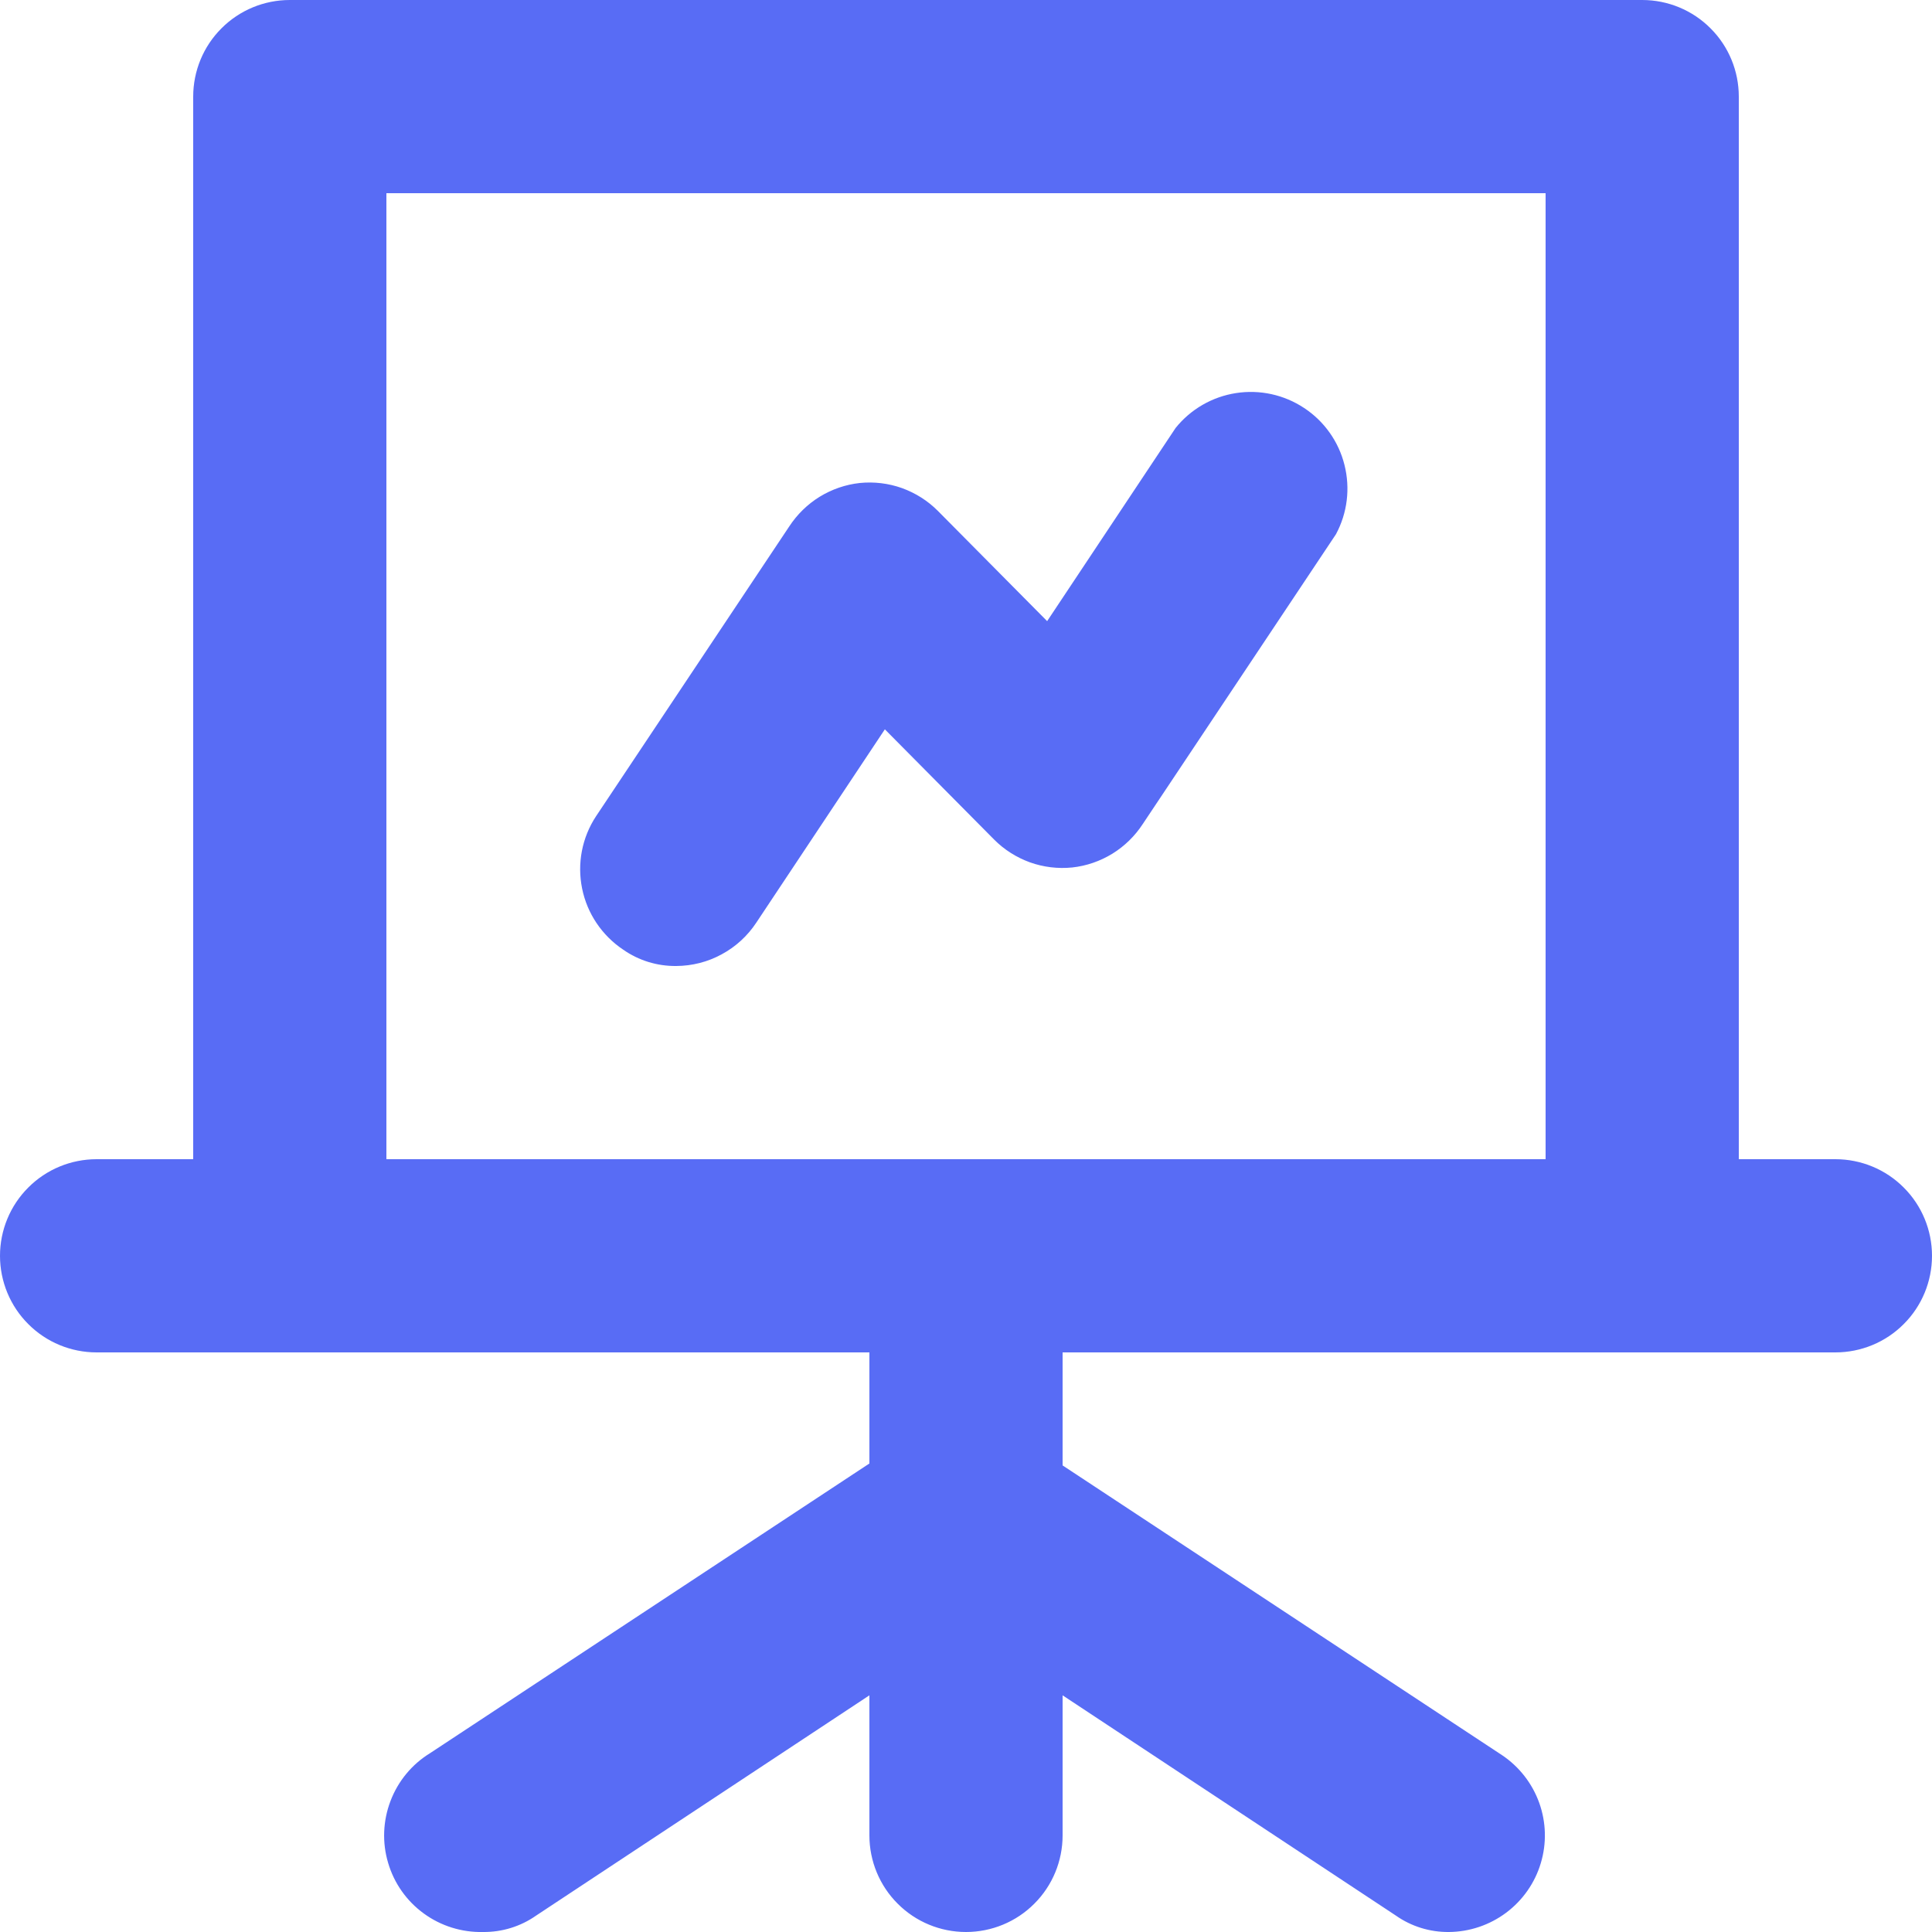
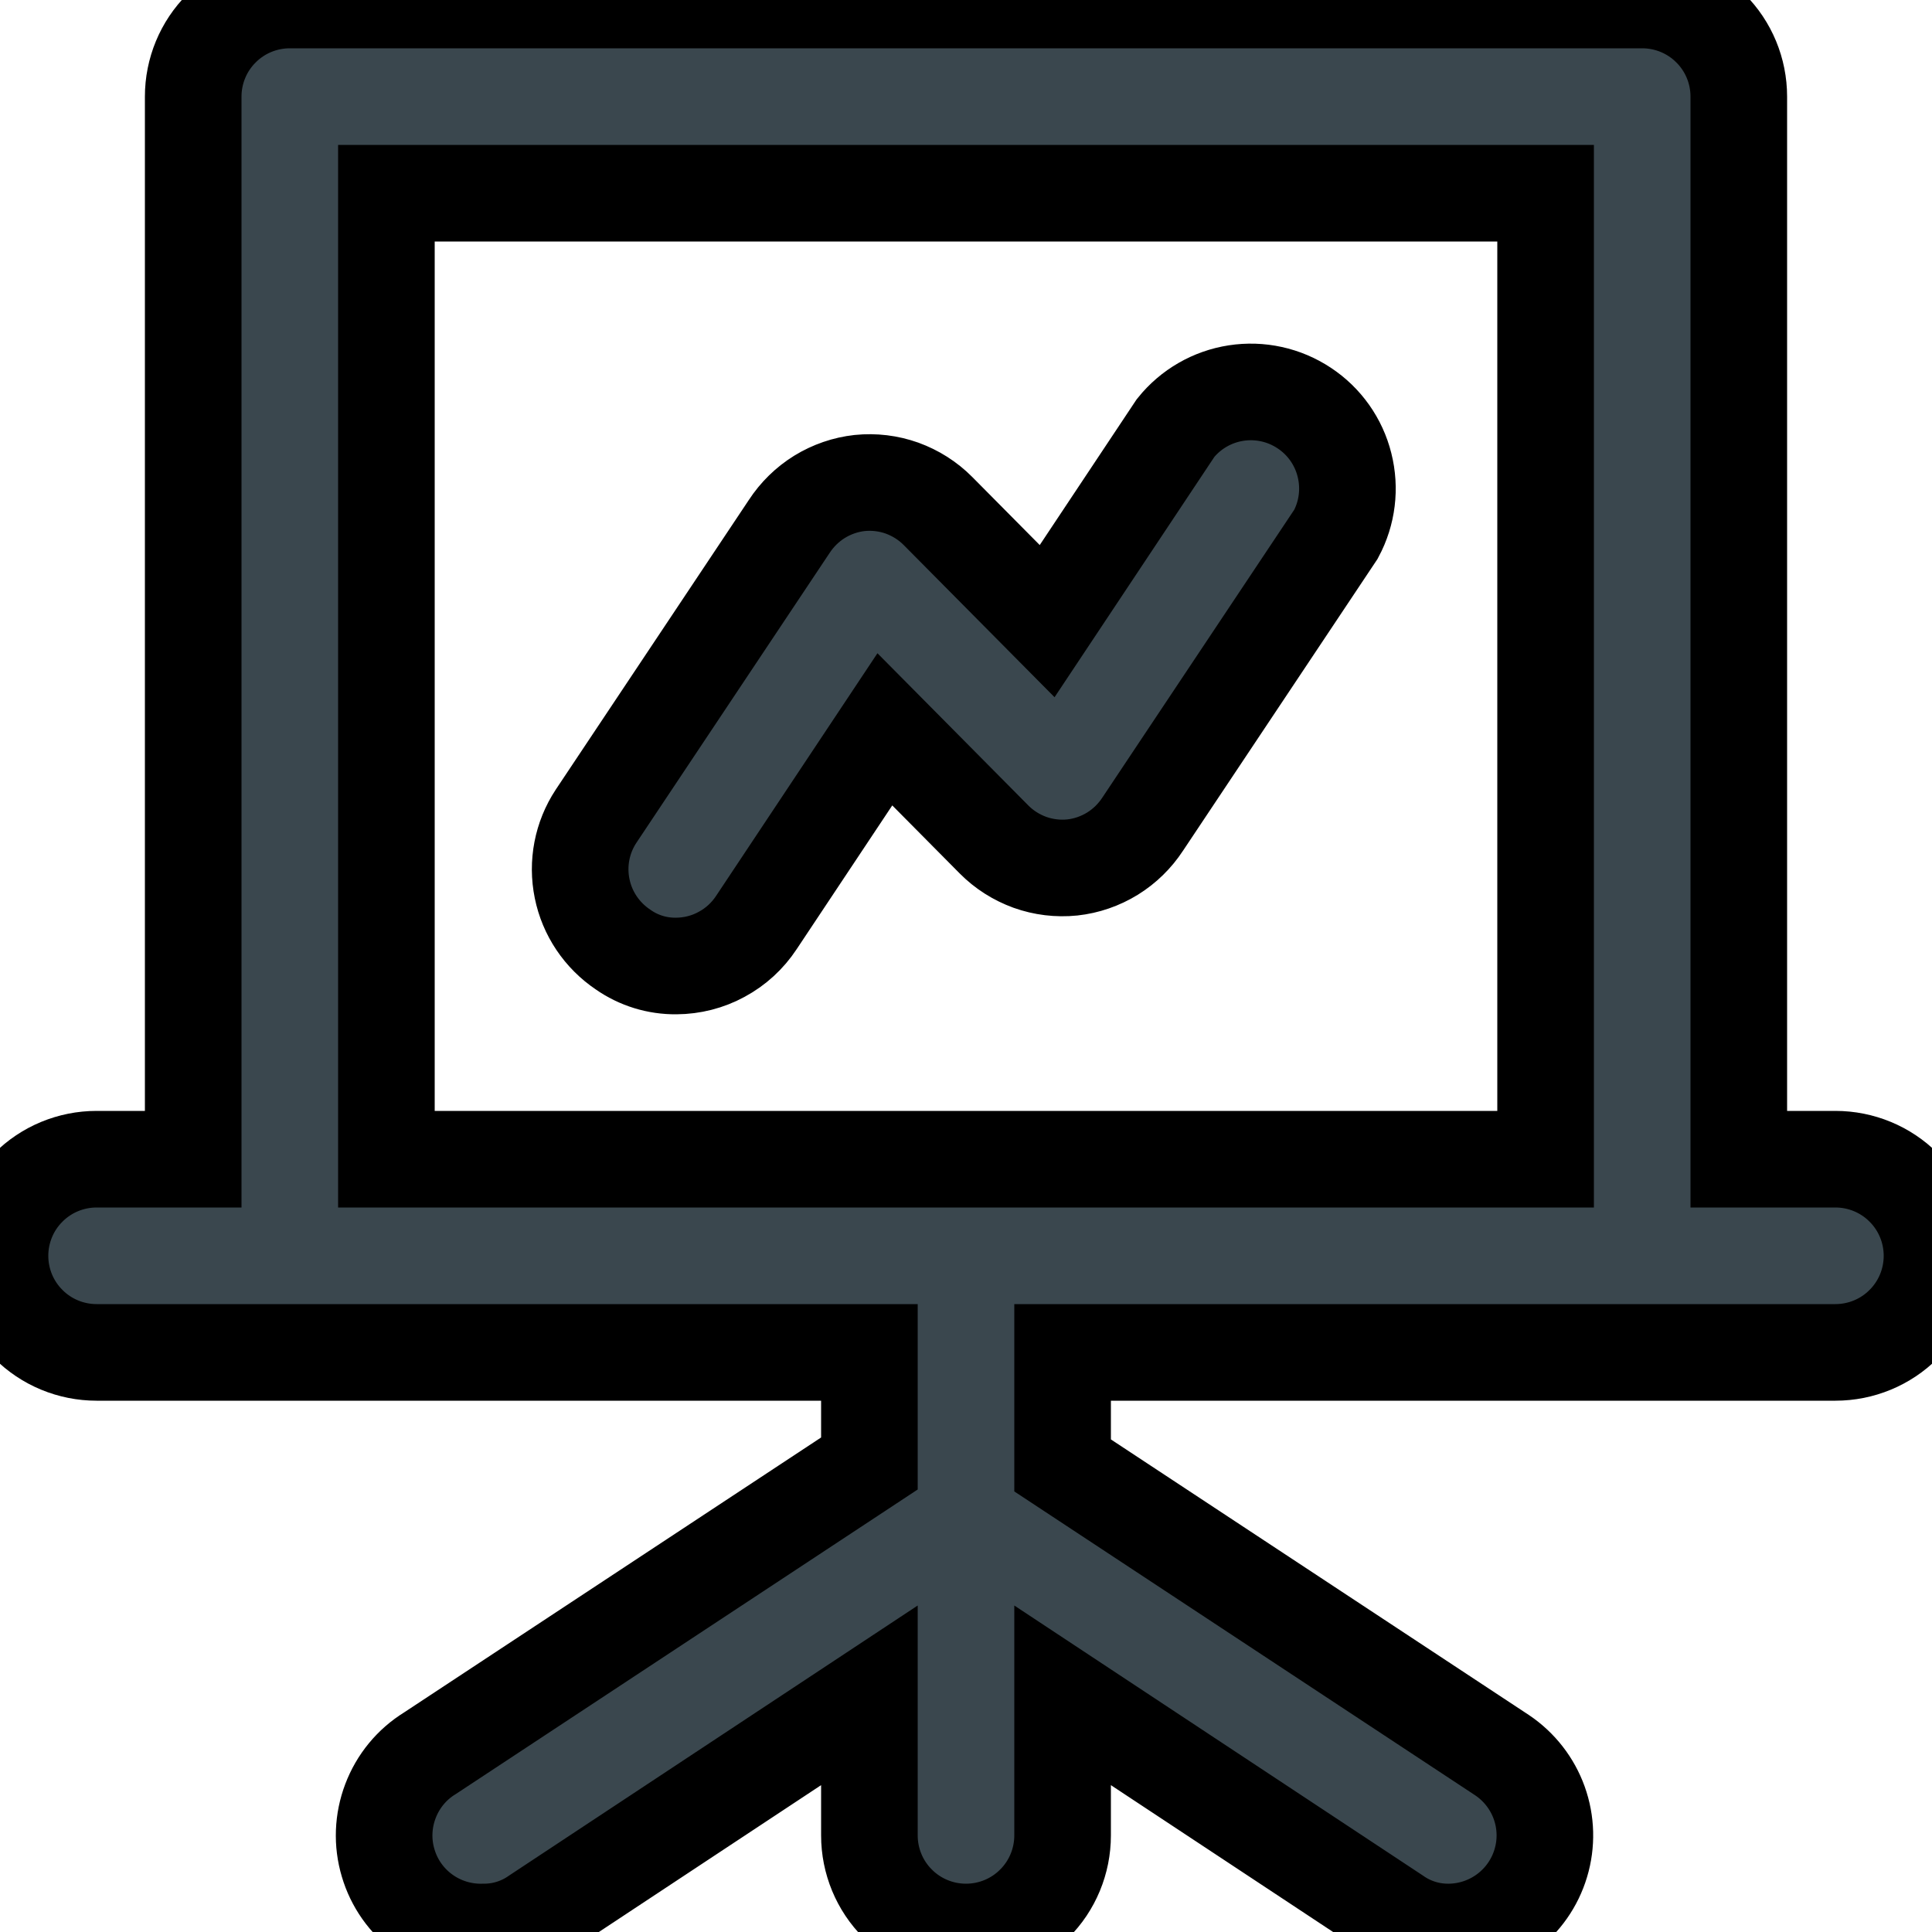
- <svg xmlns="http://www.w3.org/2000/svg" width="20" height="20" viewBox="0 0 20 20" fill="none">
-   <path d="M19 12H18V1C18 0.735 17.895 0.48 17.707 0.293C17.52 0.105 17.265 0 17 0H3C2.735 0 2.48 0.105 2.293 0.293C2.105 0.48 2 0.735 2 1V12H1C0.735 12 0.48 12.105 0.293 12.293C0.105 12.48 0 12.735 0 13C0 13.265 0.105 13.52 0.293 13.707C0.48 13.895 0.735 14 1 14H9V15.15L4.45 18.15C4.263 18.265 4.12 18.439 4.042 18.645C3.964 18.85 3.955 19.075 4.018 19.285C4.08 19.496 4.21 19.68 4.388 19.809C4.565 19.938 4.781 20.005 5 20C5.197 20.002 5.389 19.943 5.55 19.83L9 17.55V19C9 19.265 9.105 19.52 9.293 19.707C9.48 19.895 9.735 20 10 20C10.265 20 10.52 19.895 10.707 19.707C10.895 19.52 11 19.265 11 19V17.55L14.45 19.83C14.611 19.943 14.803 20.002 15 20C15.214 19.998 15.421 19.928 15.592 19.8C15.763 19.672 15.889 19.492 15.95 19.288C16.012 19.083 16.006 18.864 15.934 18.663C15.862 18.462 15.727 18.289 15.55 18.17L11 15.17V14H19C19.265 14 19.52 13.895 19.707 13.707C19.895 13.52 20 13.265 20 13C20 12.735 19.895 12.48 19.707 12.293C19.52 12.105 19.265 12 19 12ZM16 12H4V2H16V12ZM7 10C7.165 9.999 7.327 9.958 7.471 9.879C7.616 9.801 7.739 9.688 7.83 9.55L9.16 7.55L10.29 8.69C10.395 8.796 10.522 8.876 10.662 8.927C10.802 8.977 10.952 8.995 11.1 8.98C11.247 8.964 11.389 8.915 11.516 8.837C11.642 8.759 11.749 8.654 11.83 8.53L13.83 5.53C13.948 5.31 13.979 5.055 13.918 4.813C13.858 4.572 13.709 4.361 13.501 4.224C13.293 4.086 13.042 4.031 12.796 4.069C12.549 4.107 12.326 4.236 12.17 4.43L10.84 6.43L9.71 5.29C9.605 5.184 9.478 5.104 9.338 5.053C9.198 5.003 9.048 4.985 8.9 5C8.753 5.016 8.611 5.065 8.484 5.143C8.358 5.221 8.251 5.326 8.17 5.45L6.17 8.45C6.025 8.67 5.973 8.939 6.026 9.198C6.078 9.456 6.231 9.683 6.45 9.83C6.611 9.943 6.803 10.002 7 10Z" fill="#586CF5" />
+ <svg xmlns="http://www.w3.org/2000/svg" width="20" fill="currentColor" stroke="currentColor" height="20" viewBox="0 0 20 20">
+   <path d="M19 12H18V1C18 0.735 17.895 0.48 17.707 0.293C17.52 0.105 17.265 0 17 0H3C2.735 0 2.48 0.105 2.293 0.293C2.105 0.48 2 0.735 2 1V12H1C0.735 12 0.48 12.105 0.293 12.293C0.105 12.48 0 12.735 0 13C0 13.265 0.105 13.52 0.293 13.707C0.48 13.895 0.735 14 1 14H9V15.15L4.45 18.15C4.263 18.265 4.12 18.439 4.042 18.645C3.964 18.85 3.955 19.075 4.018 19.285C4.08 19.496 4.21 19.68 4.388 19.809C4.565 19.938 4.781 20.005 5 20C5.197 20.002 5.389 19.943 5.55 19.83L9 17.55V19C9 19.265 9.105 19.52 9.293 19.707C9.48 19.895 9.735 20 10 20C10.265 20 10.52 19.895 10.707 19.707C10.895 19.52 11 19.265 11 19V17.55L14.45 19.83C14.611 19.943 14.803 20.002 15 20C15.214 19.998 15.421 19.928 15.592 19.8C15.763 19.672 15.889 19.492 15.95 19.288C16.012 19.083 16.006 18.864 15.934 18.663C15.862 18.462 15.727 18.289 15.55 18.17L11 15.17V14H19C19.265 14 19.52 13.895 19.707 13.707C19.895 13.52 20 13.265 20 13C20 12.735 19.895 12.48 19.707 12.293C19.52 12.105 19.265 12 19 12ZM16 12H4V2H16V12ZM7 10C7.165 9.999 7.327 9.958 7.471 9.879C7.616 9.801 7.739 9.688 7.83 9.55L9.16 7.55L10.29 8.69C10.395 8.796 10.522 8.876 10.662 8.927C10.802 8.977 10.952 8.995 11.1 8.98C11.247 8.964 11.389 8.915 11.516 8.837C11.642 8.759 11.749 8.654 11.83 8.53L13.83 5.53C13.948 5.31 13.979 5.055 13.918 4.813C13.858 4.572 13.709 4.361 13.501 4.224C13.293 4.086 13.042 4.031 12.796 4.069C12.549 4.107 12.326 4.236 12.17 4.43L10.84 6.43L9.71 5.29C9.605 5.184 9.478 5.104 9.338 5.053C9.198 5.003 9.048 4.985 8.9 5C8.753 5.016 8.611 5.065 8.484 5.143C8.358 5.221 8.251 5.326 8.17 5.45L6.17 8.45C6.025 8.67 5.973 8.939 6.026 9.198C6.078 9.456 6.231 9.683 6.45 9.83C6.611 9.943 6.803 10.002 7 10Z" fill="#3A474E" />
</svg>
